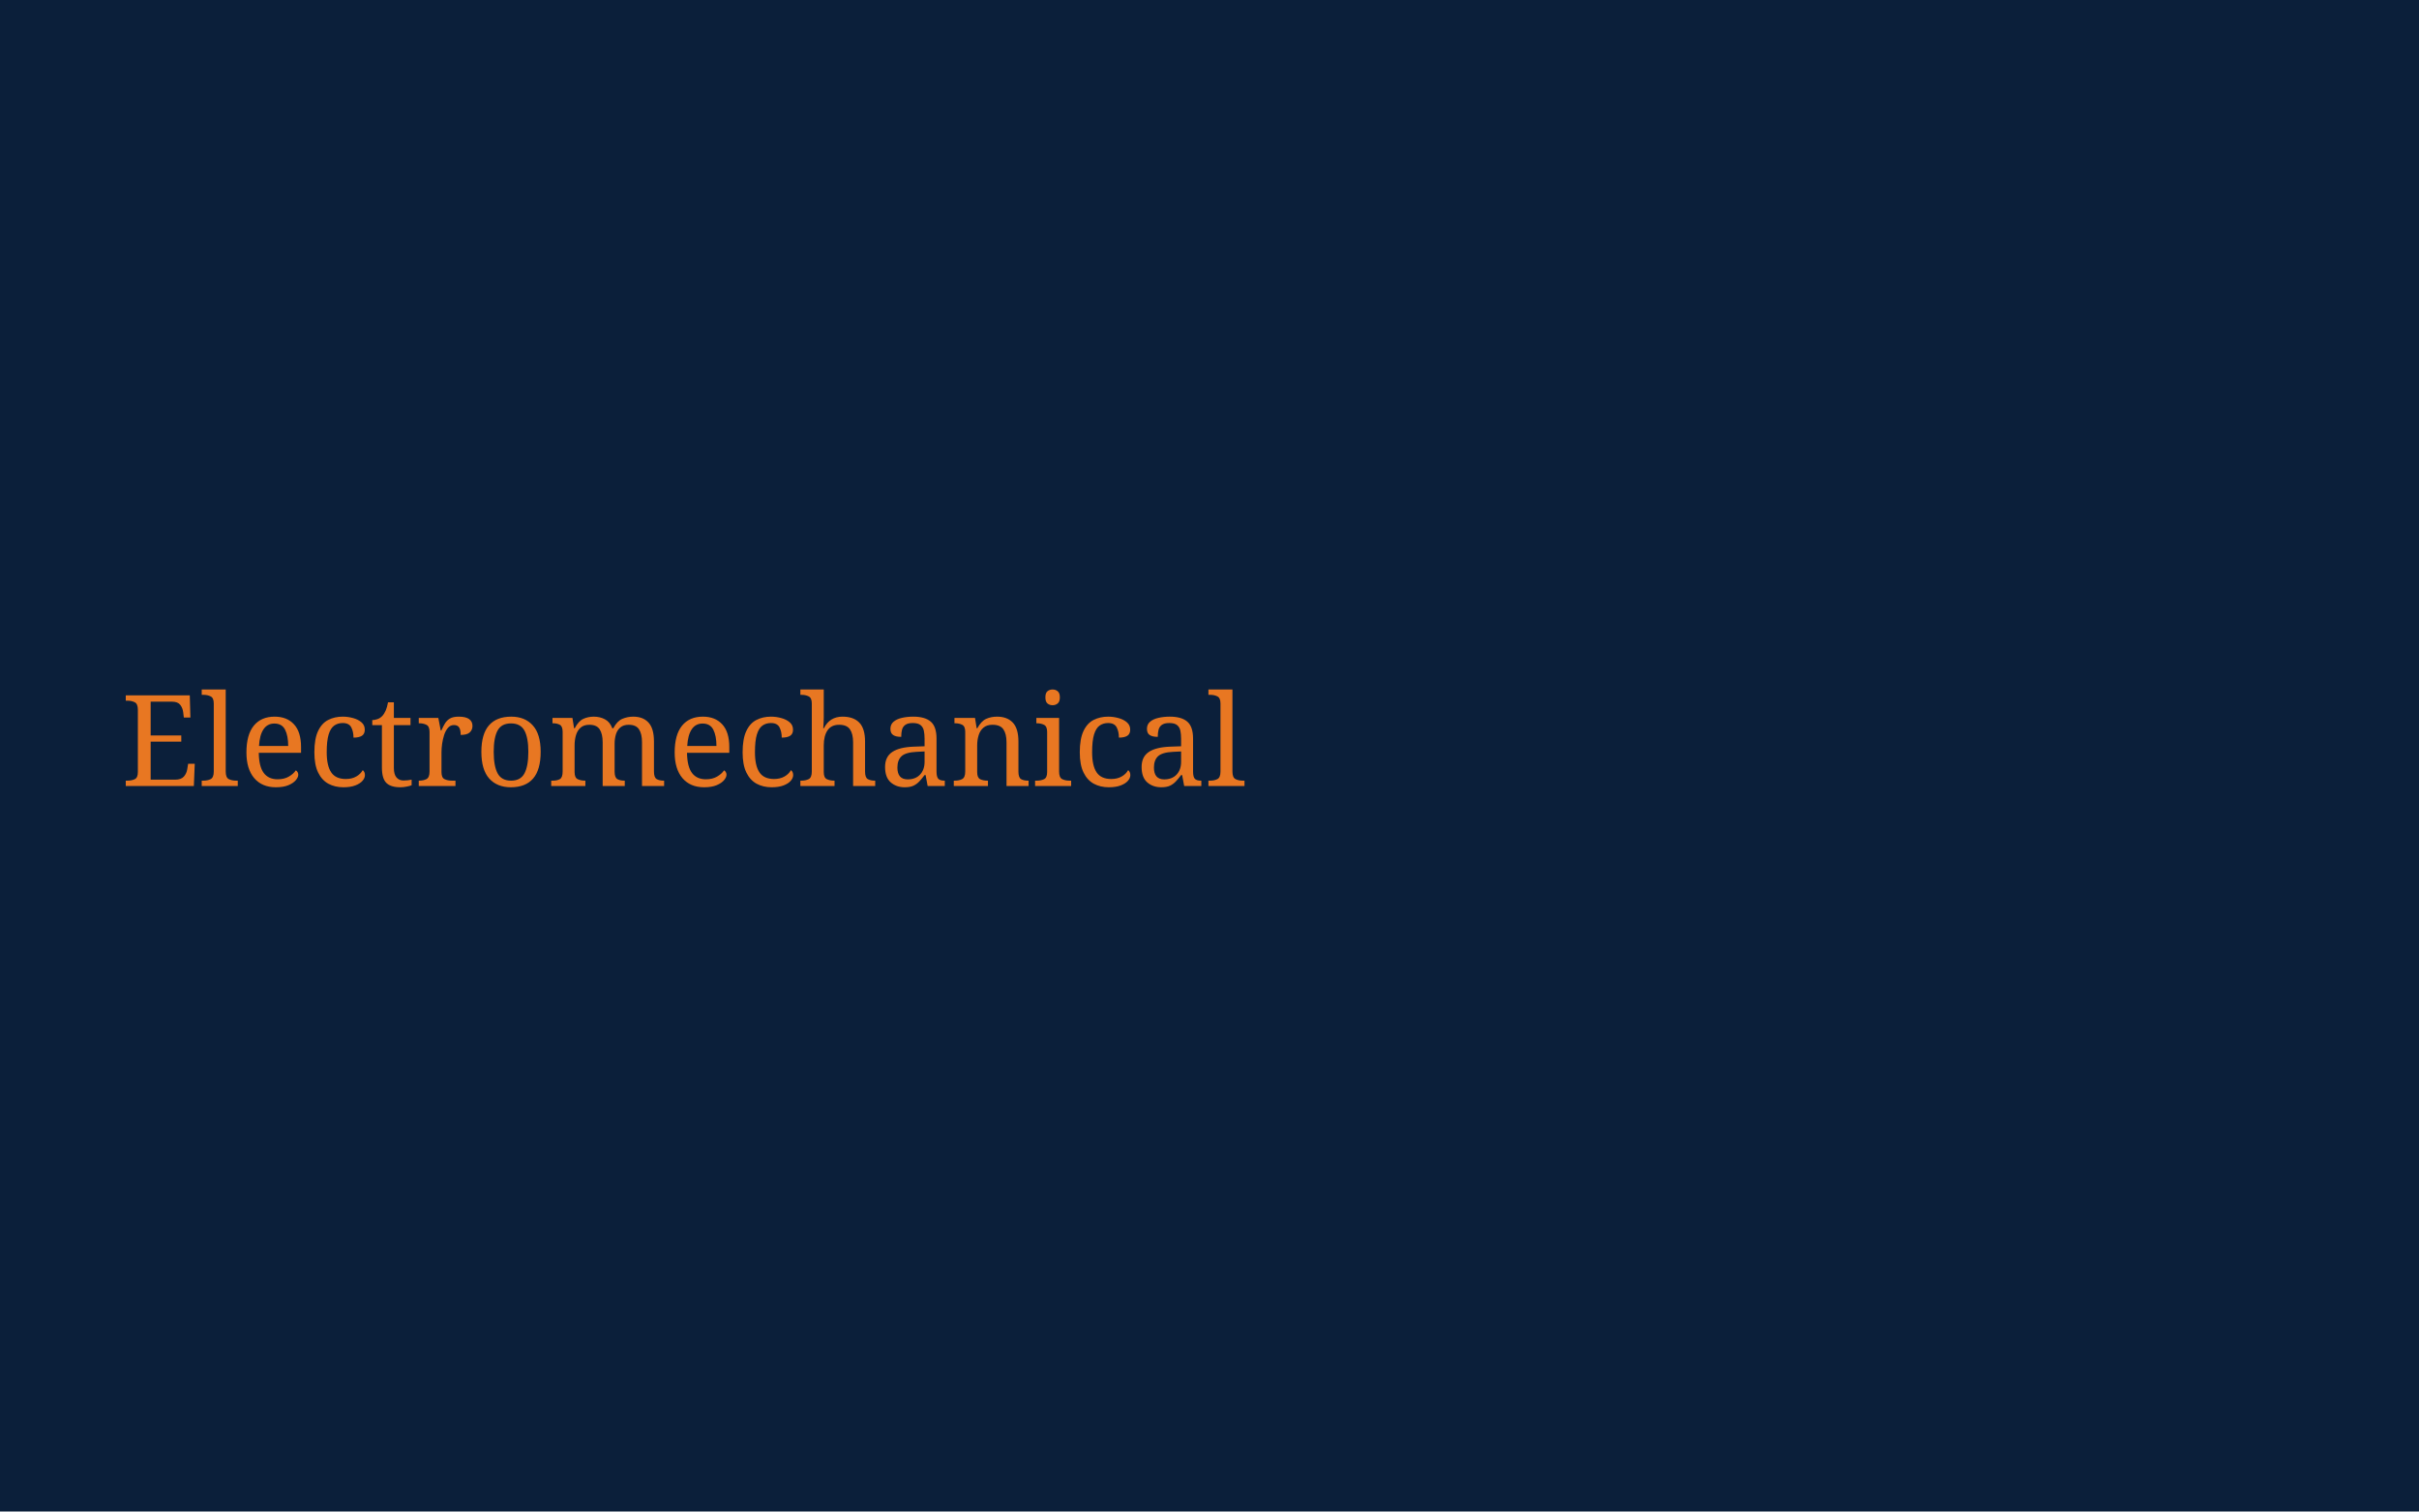
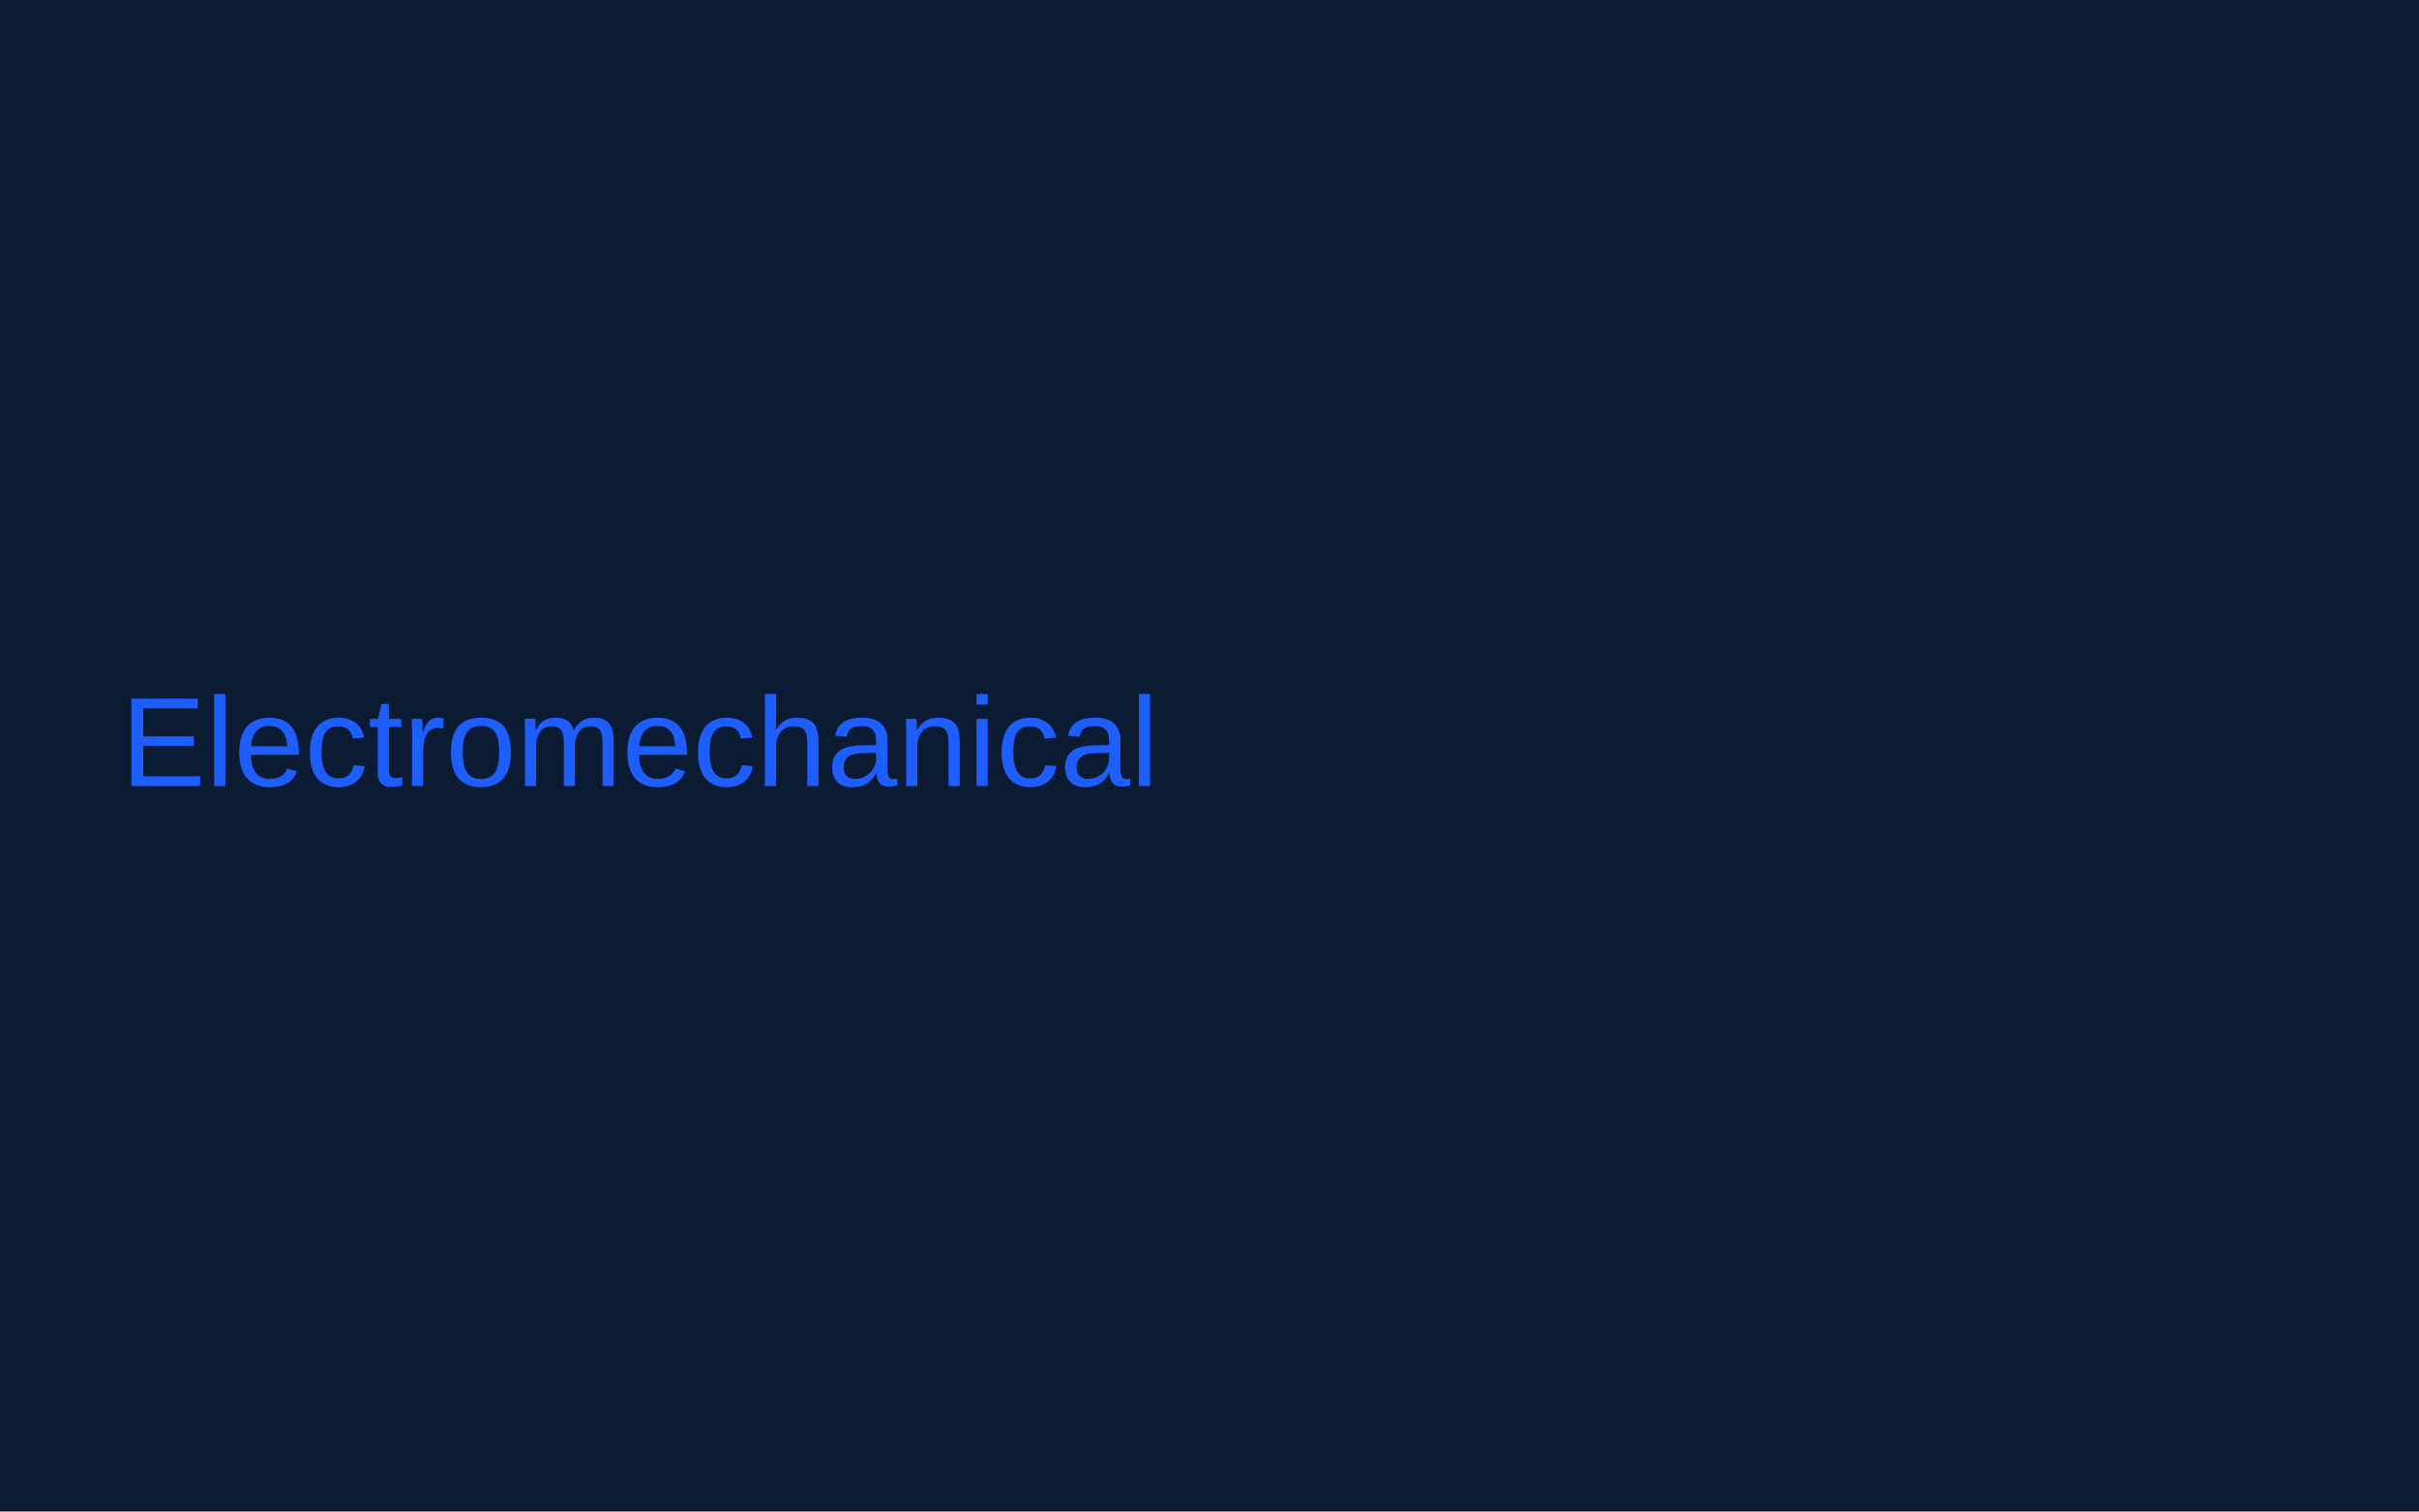
<svg xmlns="http://www.w3.org/2000/svg" width="800" height="500" viewBox="0 0 800 500">
-   <rect width="800" height="500" fill="#0B1F3A" />
-   <text x="40" y="260" fill="#E87722" font-family="Georgia, serif" font-size="42">Electromechanical</text>
+   <rect width="800" height="500" fill="#0a1b33" />
+   <text x="40" y="260" fill="#1e5eff" font-family="Outfit, Arial, sans-serif" font-size="42">Electromechanical</text>
</svg>
